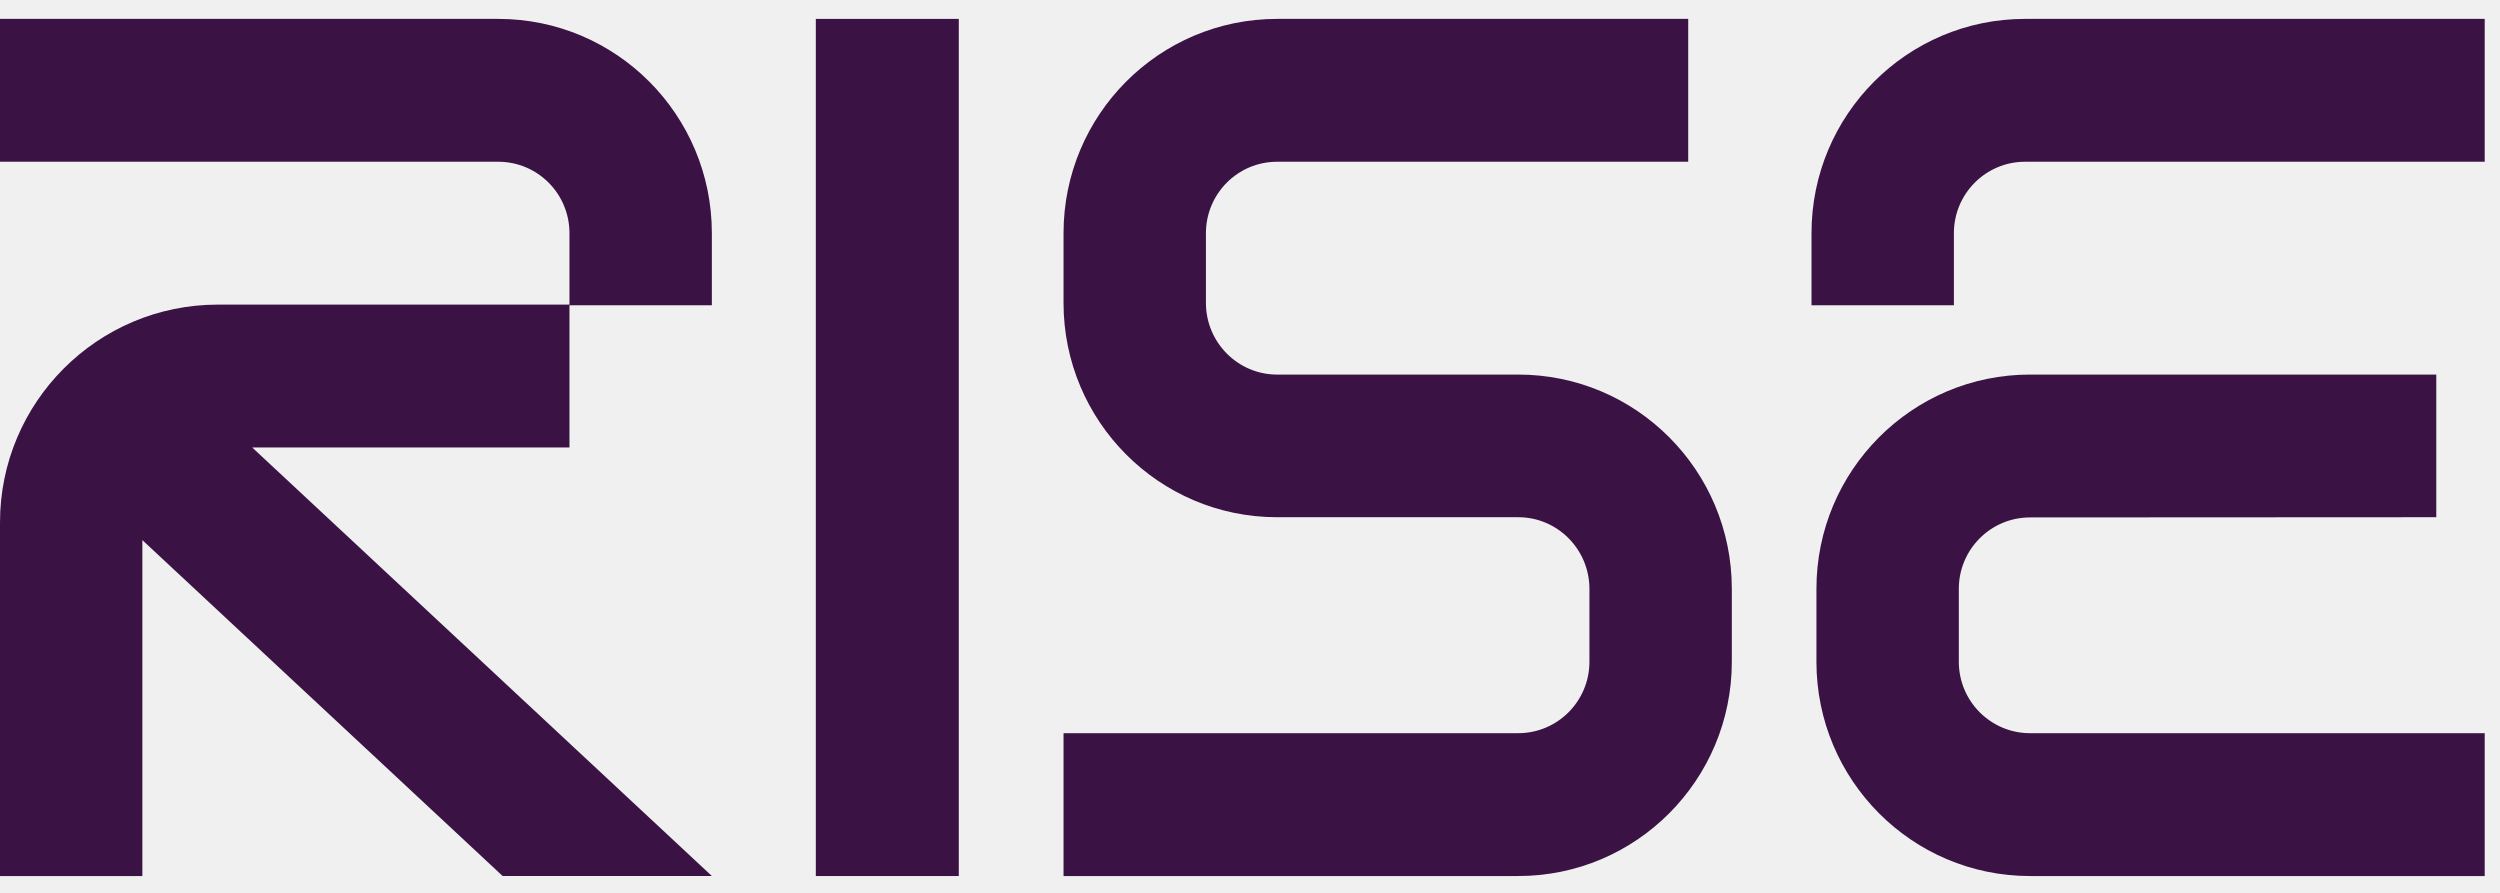
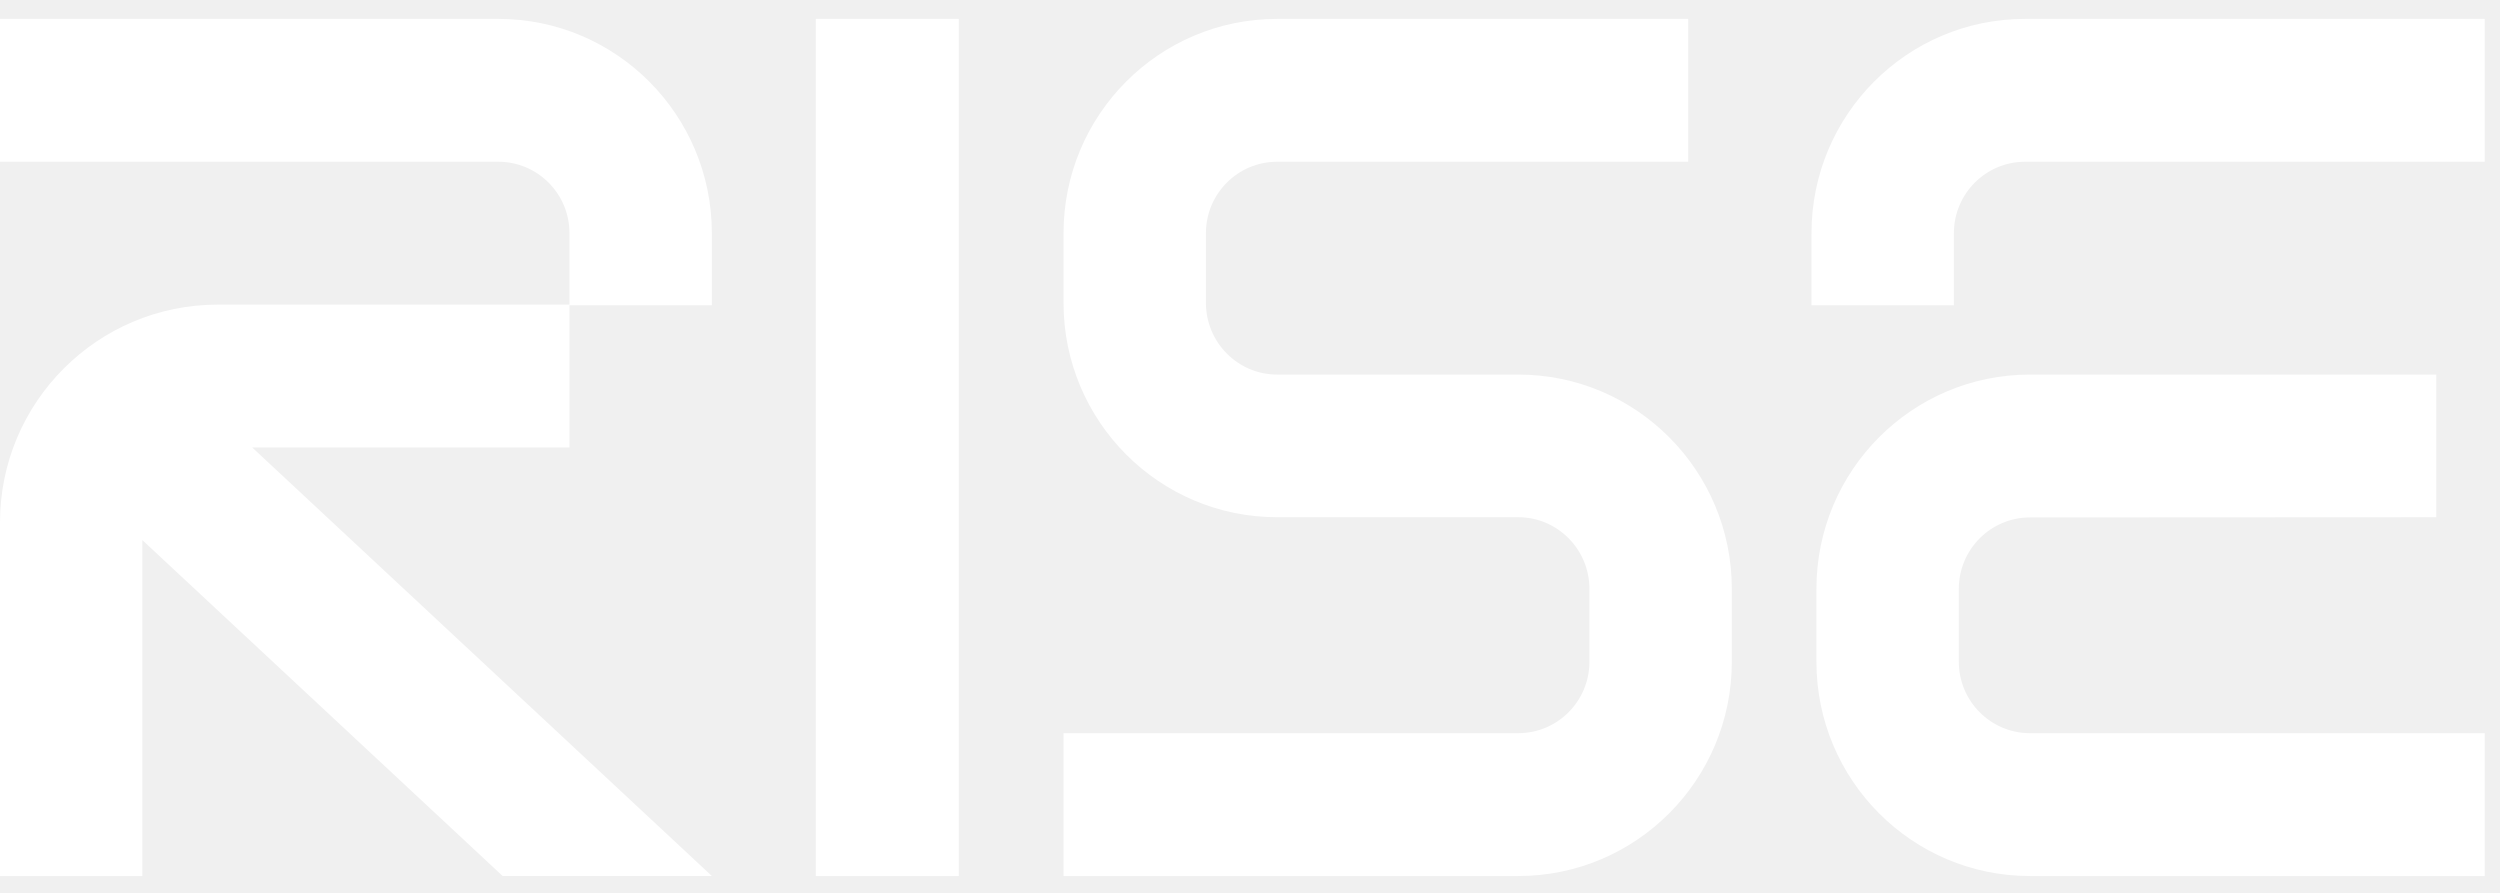
<svg xmlns="http://www.w3.org/2000/svg" width="70" height="25" viewBox="0 0 70 25" fill="none">
-   <path d="M13.952 0.529H0V4.529H13.952C15.053 4.529 15.945 5.424 15.945 6.529V8.529H6.102C2.732 8.529 0 11.261 0 14.63V24.529H3.986V15.123L14.074 24.528H19.932L7.061 12.529H15.945V8.548H19.932V6.529C19.932 3.215 17.254 0.529 13.952 0.529Z" fill="#3A1344" />
-   <path d="M26.846 0.529H22.843V24.529H26.846V0.529Z" fill="#3A1344" />
-   <path d="M29.779 8.482C29.779 11.795 32.457 14.482 35.759 14.482H42.511C43.611 14.482 44.504 15.383 44.504 16.488L44.504 18.529C44.504 19.633 43.611 20.529 42.51 20.529H29.779V24.529H42.51C45.812 24.529 48.491 21.842 48.491 18.529L48.491 16.488C48.491 13.174 45.813 10.488 42.511 10.488H35.759C34.659 10.488 33.766 9.586 33.766 8.482L33.766 6.529C33.766 5.424 34.659 4.529 35.759 4.529H47.27V0.529H35.759C32.457 0.529 29.779 3.215 29.779 6.529L29.779 8.482Z" fill="#3A1344" />
-   <path d="M50.722 6.529L50.722 8.548H54.709L54.709 6.529C54.709 5.424 55.602 4.529 56.702 4.529H69.572V0.529H56.702C53.4 0.529 50.722 3.215 50.722 6.529Z" fill="#3A1344" />
-   <path d="M56.84 10.488H68.216V14.482L56.84 14.488C55.74 14.488 54.847 15.383 54.847 16.488L54.847 18.529C54.847 19.633 55.74 20.529 56.84 20.529H69.572V24.529H56.84C53.538 24.529 50.86 21.842 50.86 18.529L50.86 16.488C50.86 13.174 53.538 10.488 56.84 10.488Z" fill="#3A1344" />
+   <path d="M13.952 0.529H0V4.529H13.952C15.053 4.529 15.945 5.424 15.945 6.529V8.529H6.102C2.732 8.529 0 11.261 0 14.63V24.529H3.986V15.123L14.074 24.528H19.932L7.061 12.529H15.945V8.548H19.932V6.529C19.932 3.215 17.254 0.529 13.952 0.529Z" fill="white" />
+   <path d="M26.846 0.529H22.843V24.529H26.846V0.529Z" fill="white" />
+   <path d="M29.779 8.482C29.779 11.795 32.457 14.482 35.759 14.482H42.511C43.611 14.482 44.504 15.383 44.504 16.488L44.504 18.529C44.504 19.633 43.611 20.529 42.51 20.529H29.779V24.529H42.51C45.812 24.529 48.491 21.842 48.491 18.529L48.491 16.488C48.491 13.174 45.813 10.488 42.511 10.488H35.759C34.659 10.488 33.766 9.586 33.766 8.482L33.766 6.529C33.766 5.424 34.659 4.529 35.759 4.529H47.27V0.529H35.759C32.457 0.529 29.779 3.215 29.779 6.529L29.779 8.482Z" fill="white" />
+   <path d="M50.722 6.529L50.722 8.548H54.709L54.709 6.529C54.709 5.424 55.602 4.529 56.702 4.529H69.572V0.529H56.702C53.4 0.529 50.722 3.215 50.722 6.529Z" fill="white" />
+   <path d="M56.84 10.488H68.216V14.482L56.84 14.488C55.74 14.488 54.847 15.383 54.847 16.488L54.847 18.529C54.847 19.633 55.74 20.529 56.84 20.529H69.572V24.529H56.84C53.538 24.529 50.86 21.842 50.86 18.529L50.86 16.488C50.86 13.174 53.538 10.488 56.84 10.488Z" fill="white" />
</svg>
